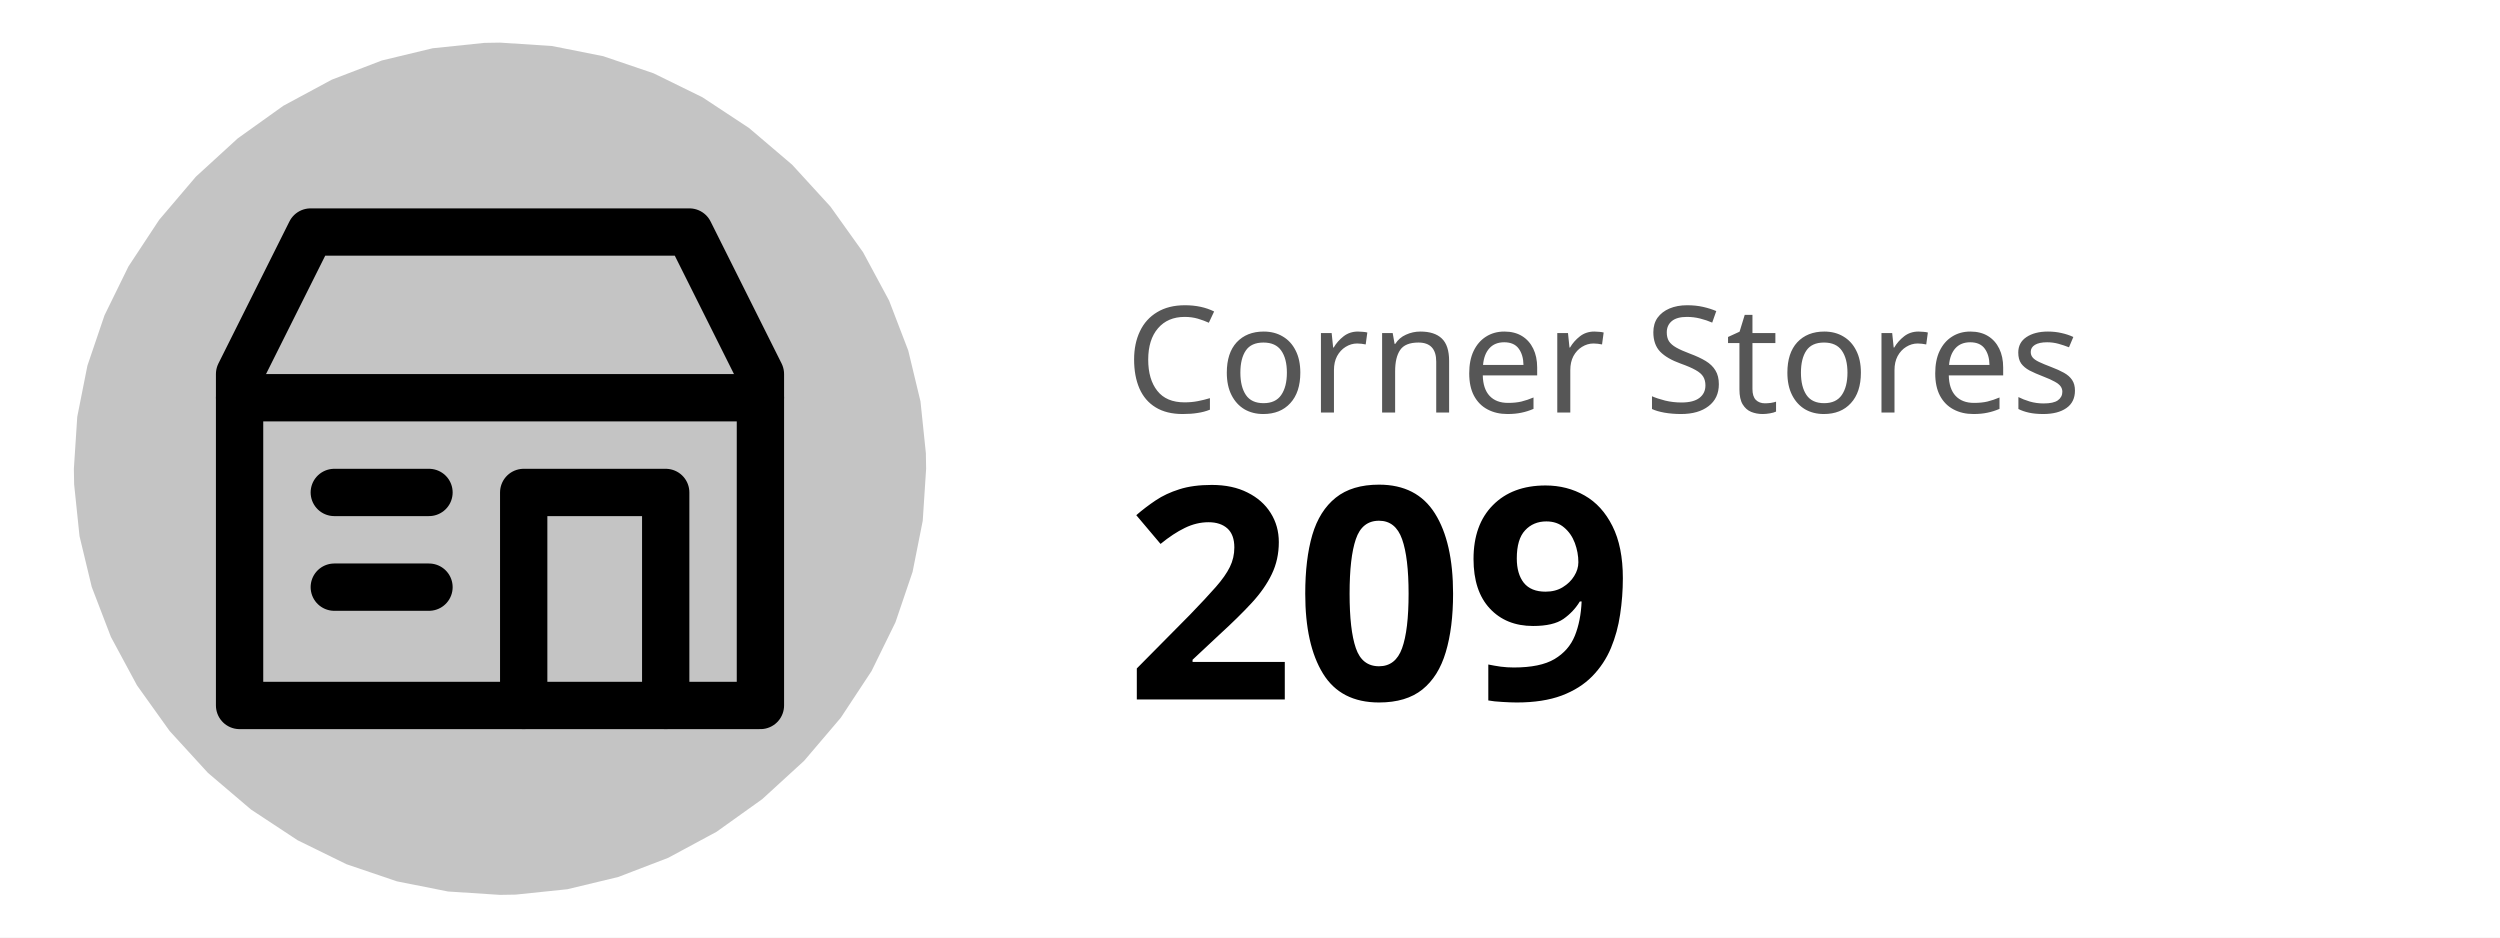
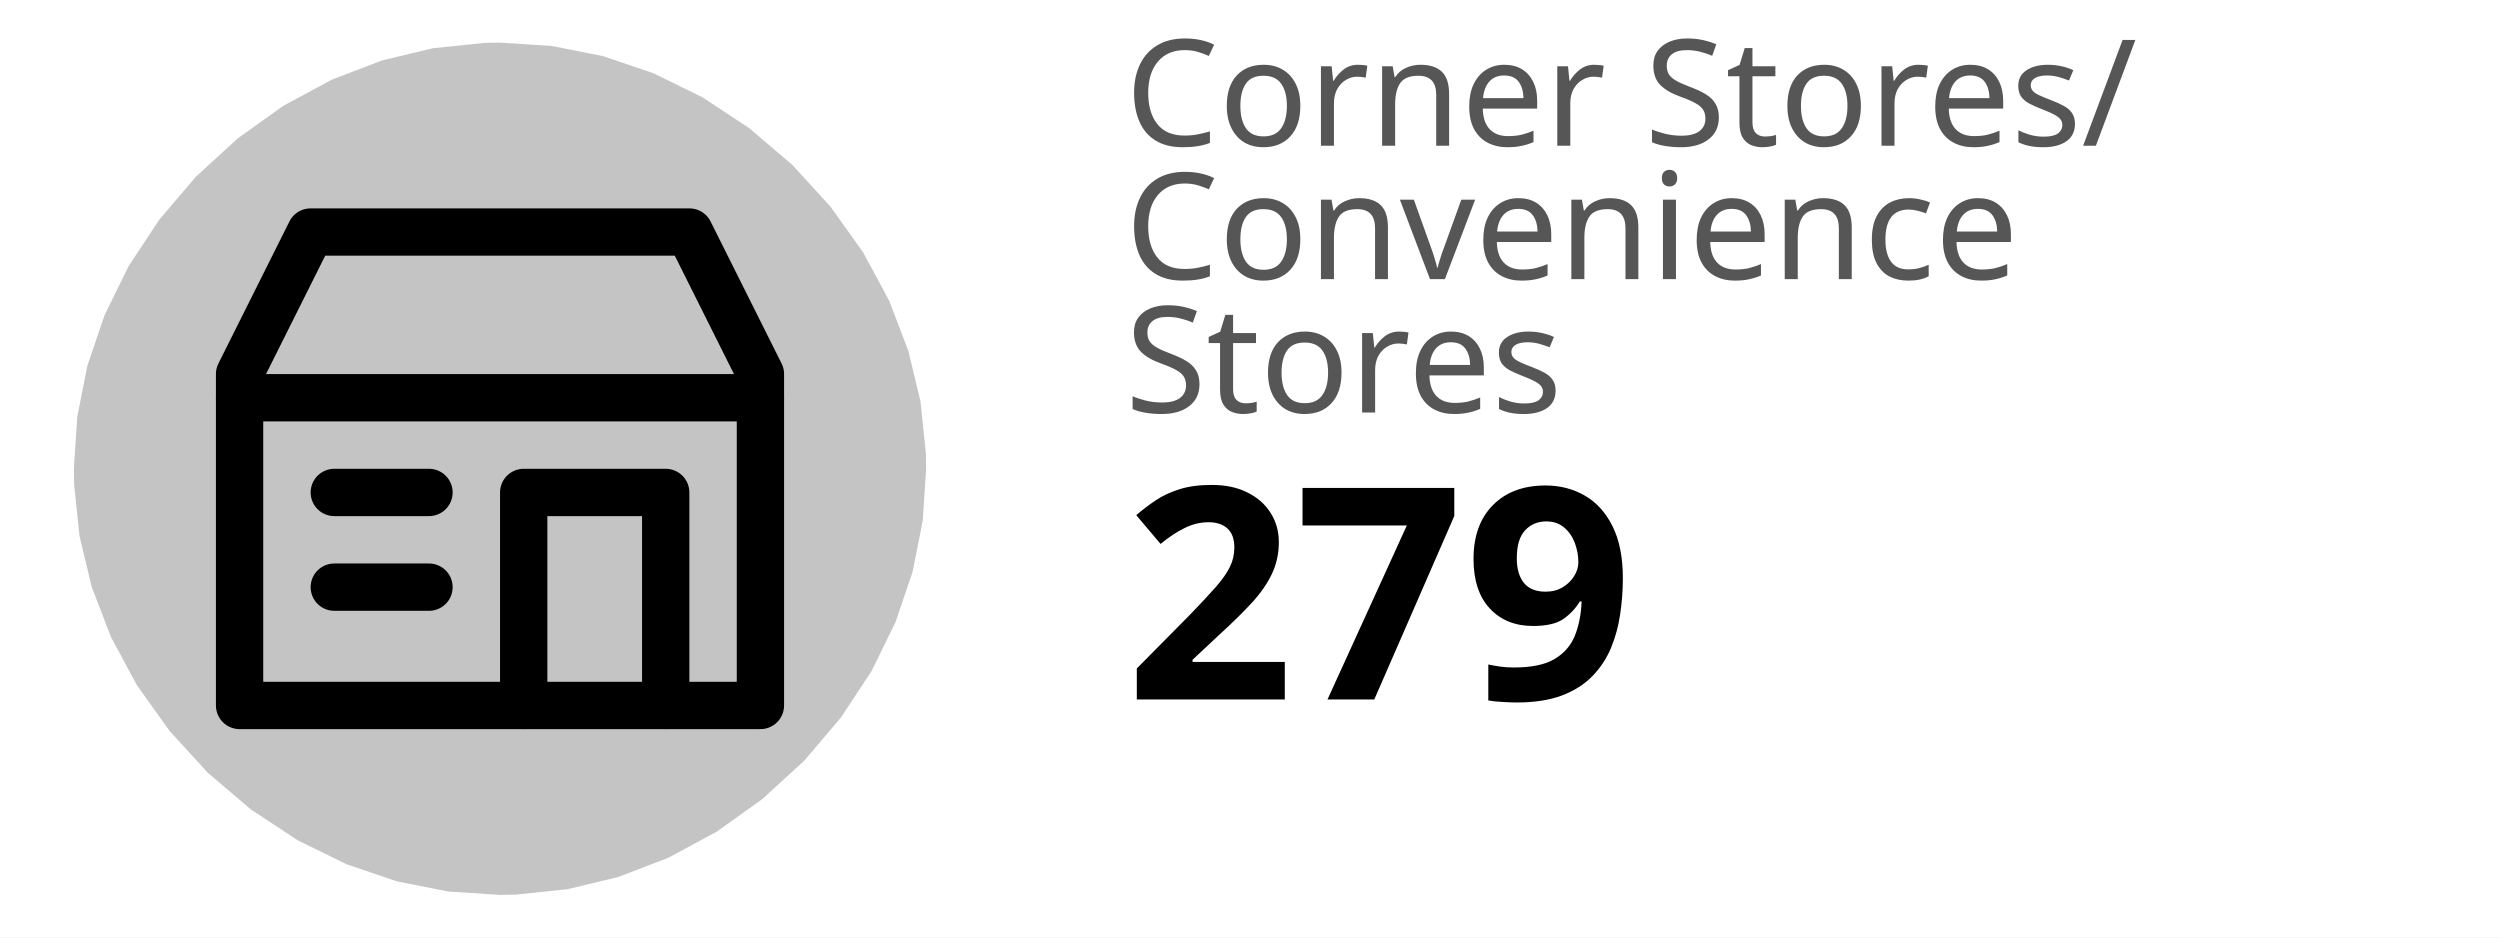
<svg xmlns="http://www.w3.org/2000/svg" class="svglite" width="288.00pt" height="108.00pt" viewBox="0 0 288.00 108.00">
  <defs>
    <style type="text/css">
    .svglite line, .svglite polyline, .svglite polygon, .svglite path, .svglite rect, .svglite circle {
      fill: none;
      stroke: #000000;
      stroke-linecap: round;
      stroke-linejoin: round;
      stroke-miterlimit: 10.00;
    }
  </style>
  </defs>
  <rect width="100%" height="100%" style="stroke: none; fill: #FFFFFF;" />
  <defs>
    <clipPath id="cpMC4wMHwyODguMDB8MC4wMHwxMDguMDA=">
      <rect x="0.00" y="0.00" width="288.00" height="108.00" />
    </clipPath>
  </defs>
  <g clip-path="url(#cpMC4wMHwyODguMDB8MC4wMHwxMDguMDA=)">
-     <text x="129.60" y="47.52" style="font-size: 17.07px; fill: #565656; font-family: Oswald;" textLength="85.20px" lengthAdjust="spacingAndGlyphs">Corner Stores</text>
-     <text x="129.60" y="80.58" style="font-size: 34.14px; font-weight: bold; font-family: Oswald;" textLength="54.69px" lengthAdjust="spacingAndGlyphs">209</text>
+     <text x="129.60" y="16.79" style="font-size: 17.07px; fill: #565656; font-family: Oswald;" textLength="91.50px" lengthAdjust="spacingAndGlyphs">Corner Stores/</text>
+     <text x="129.60" y="32.16" style="font-size: 17.07px; fill: #565656; font-family: Oswald;" textLength="77.55px" lengthAdjust="spacingAndGlyphs">Convenience</text>
+     <text x="129.60" y="47.52" style="font-size: 17.07px; fill: #565656; font-family: Oswald;" textLength="39.62px" lengthAdjust="spacingAndGlyphs">Stores</text>
+     <text x="129.60" y="80.58" style="font-size: 34.14px; font-weight: bold; font-family: Oswald;" textLength="50.90px" lengthAdjust="spacingAndGlyphs">279</text>
  </g>
  <defs>
    <clipPath id="cpMy42MHwxMTEuNjB8MC4wMHwxMDguMDA=">
      <rect x="3.60" y="0.00" width="108.00" height="108.00" />
    </clipPath>
  </defs>
  <g clip-path="url(#cpMy42MHwxMTEuNjB8MC4wMHwxMDguMDA=)">
    <polygon points="106.69,54.00 106.69,54.00 106.30,59.99 105.13,65.88 103.16,71.68 100.40,77.31 96.86,82.68 92.63,87.65 87.81,92.06 82.55,95.82 76.98,98.82 71.22,101.03 65.36,102.44 59.40,103.06 57.60,103.09 57.60,103.09 51.61,102.70 45.72,101.53 39.92,99.56 34.29,96.80 28.92,93.26 23.95,89.03 19.54,84.21 15.78,78.95 12.78,73.38 10.57,67.62 9.16,61.76 8.54,55.80 8.51,54.00 8.51,54.00 8.90,48.01 10.07,42.12 12.04,36.32 14.80,30.69 18.34,25.32 22.57,20.35 27.39,15.94 32.65,12.18 38.22,9.18 43.98,6.97 49.84,5.56 55.80,4.94 57.60,4.91 57.60,4.91 63.59,5.30 69.48,6.47 75.28,8.44 80.91,11.20 86.28,14.74 91.25,18.97 95.66,23.79 99.42,29.05 102.42,34.62 104.63,40.38 106.04,46.24 106.66,52.20 106.69,54.00 " style="stroke-width: 0.75; stroke: none; fill: #C4C4C4;" />
    <polyline points="106.69,54.00 106.69,54.00 106.30,59.99 105.13,65.88 103.16,71.68 100.40,77.31 96.86,82.68 92.63,87.65 87.81,92.06 82.55,95.82 76.98,98.82 71.22,101.03 65.36,102.44 59.40,103.06 57.60,103.09 57.60,103.09 51.61,102.70 45.72,101.53 39.92,99.56 34.29,96.80 28.92,93.26 23.95,89.03 19.54,84.21 15.78,78.95 12.78,73.38 10.57,67.62 9.16,61.76 8.54,55.80 8.51,54.00 8.51,54.00 8.90,48.01 10.07,42.12 12.04,36.32 14.80,30.69 18.34,25.32 22.57,20.35 27.39,15.94 32.65,12.18 38.22,9.18 43.98,6.97 49.84,5.56 55.80,4.94 57.60,4.91 57.60,4.91 63.59,5.30 69.48,6.47 75.28,8.44 80.91,11.20 86.28,14.74 91.25,18.97 95.66,23.79 99.42,29.05 102.42,34.62 104.63,40.38 106.04,46.24 106.66,52.20 106.69,54.00 106.69,54.00 " style="stroke-width: 0.75; stroke: none;" />
    <polyline points="27.60,45.82 87.60,45.82 27.60,45.82 " style="stroke-width: 5.45; stroke: none;" />
    <polyline points="27.60,45.82 87.60,45.82 " style="stroke-width: 5.45;" />
    <polyline points="60.33,81.27 60.33,56.73 76.69,56.73 76.69,81.27 60.33,81.27 " style="stroke-width: 5.45; stroke: none;" />
    <polyline points="60.33,81.27 60.33,56.73 76.69,56.73 76.69,81.27 " style="stroke-width: 5.45;" />
    <polyline points="49.42,67.64 38.51,67.64 49.42,67.64 " style="stroke-width: 5.45; stroke: none;" />
    <polyline points="49.42,67.64 38.51,67.64 " style="stroke-width: 5.45;" />
    <polyline points="49.42,56.73 38.51,56.73 49.42,56.73 " style="stroke-width: 5.45; stroke: none;" />
    <polyline points="49.42,56.73 38.51,56.73 " style="stroke-width: 5.45;" />
    <polyline points="87.60,81.27 87.60,43.09 79.42,26.73 35.78,26.73 27.60,43.09 27.60,81.27 87.60,81.27 " style="stroke-width: 5.45; stroke: none;" />
    <polyline points="87.60,81.27 87.60,43.09 79.42,26.73 35.78,26.73 27.60,43.09 27.60,81.27 87.60,81.27 " style="stroke-width: 5.45;" />
  </g>
  <g clip-path="url(#cpMC4wMHwyODguMDB8MC4wMHwxMDguMDA=)">
</g>
</svg>
